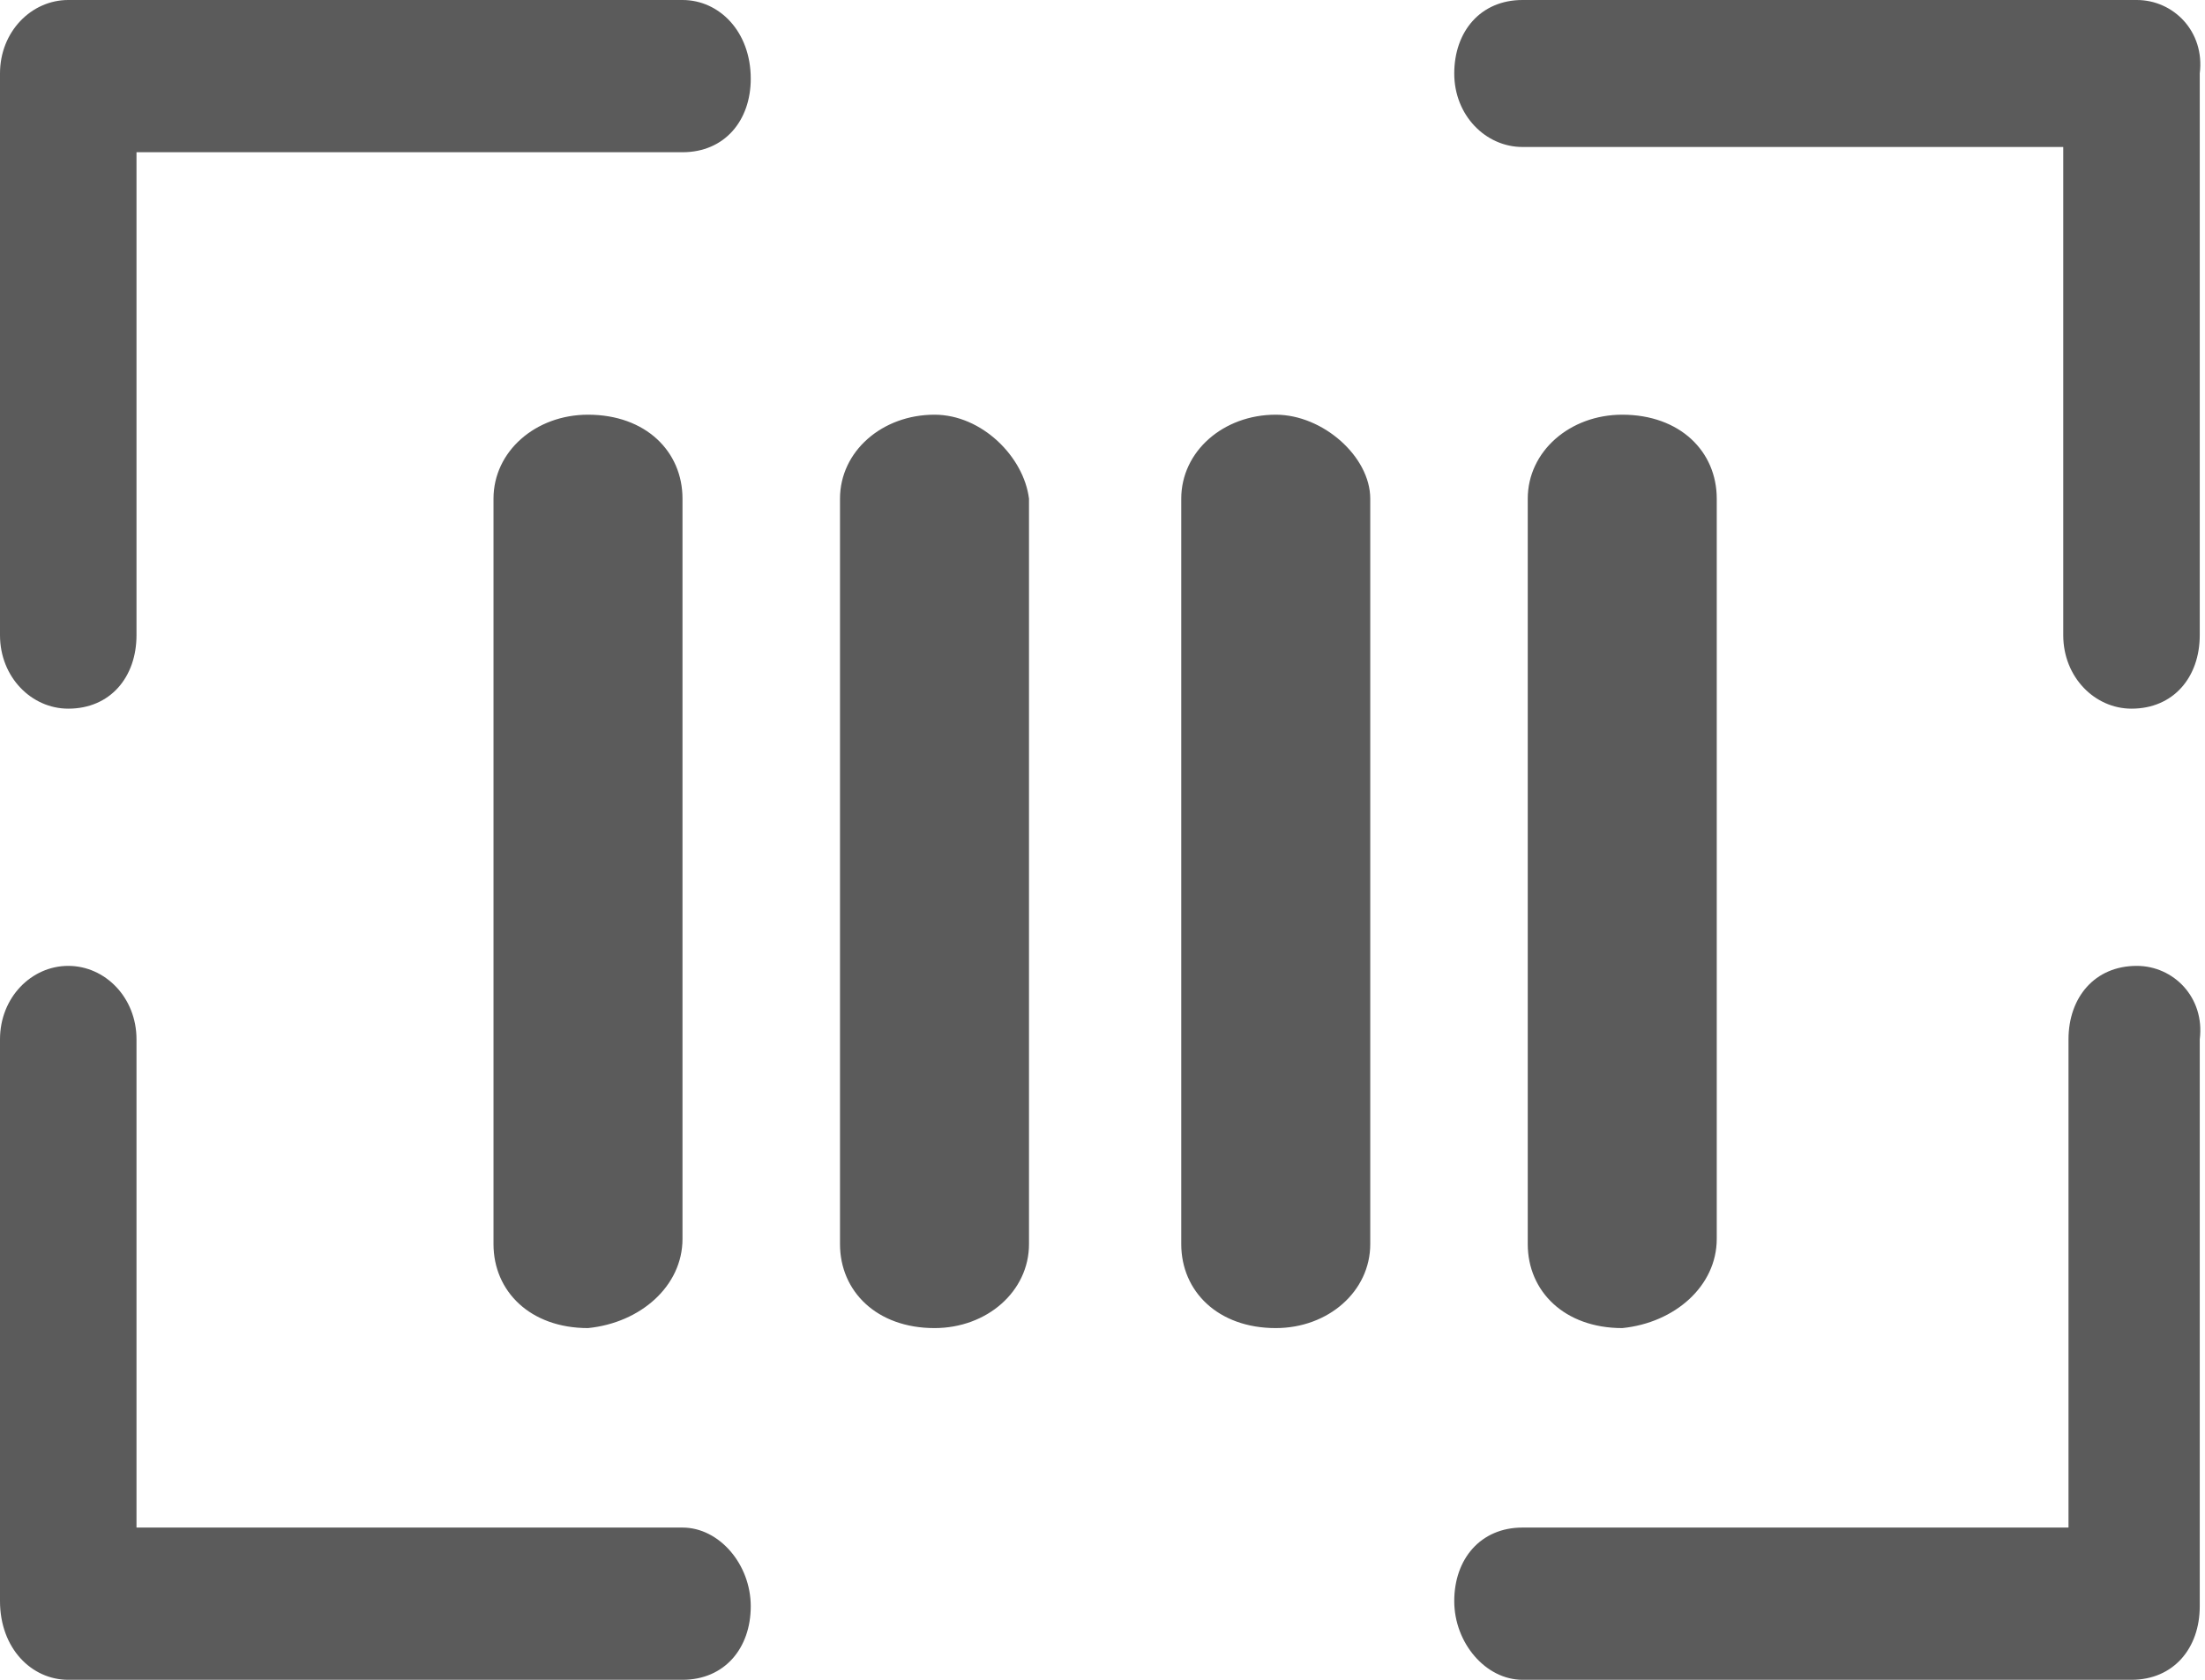
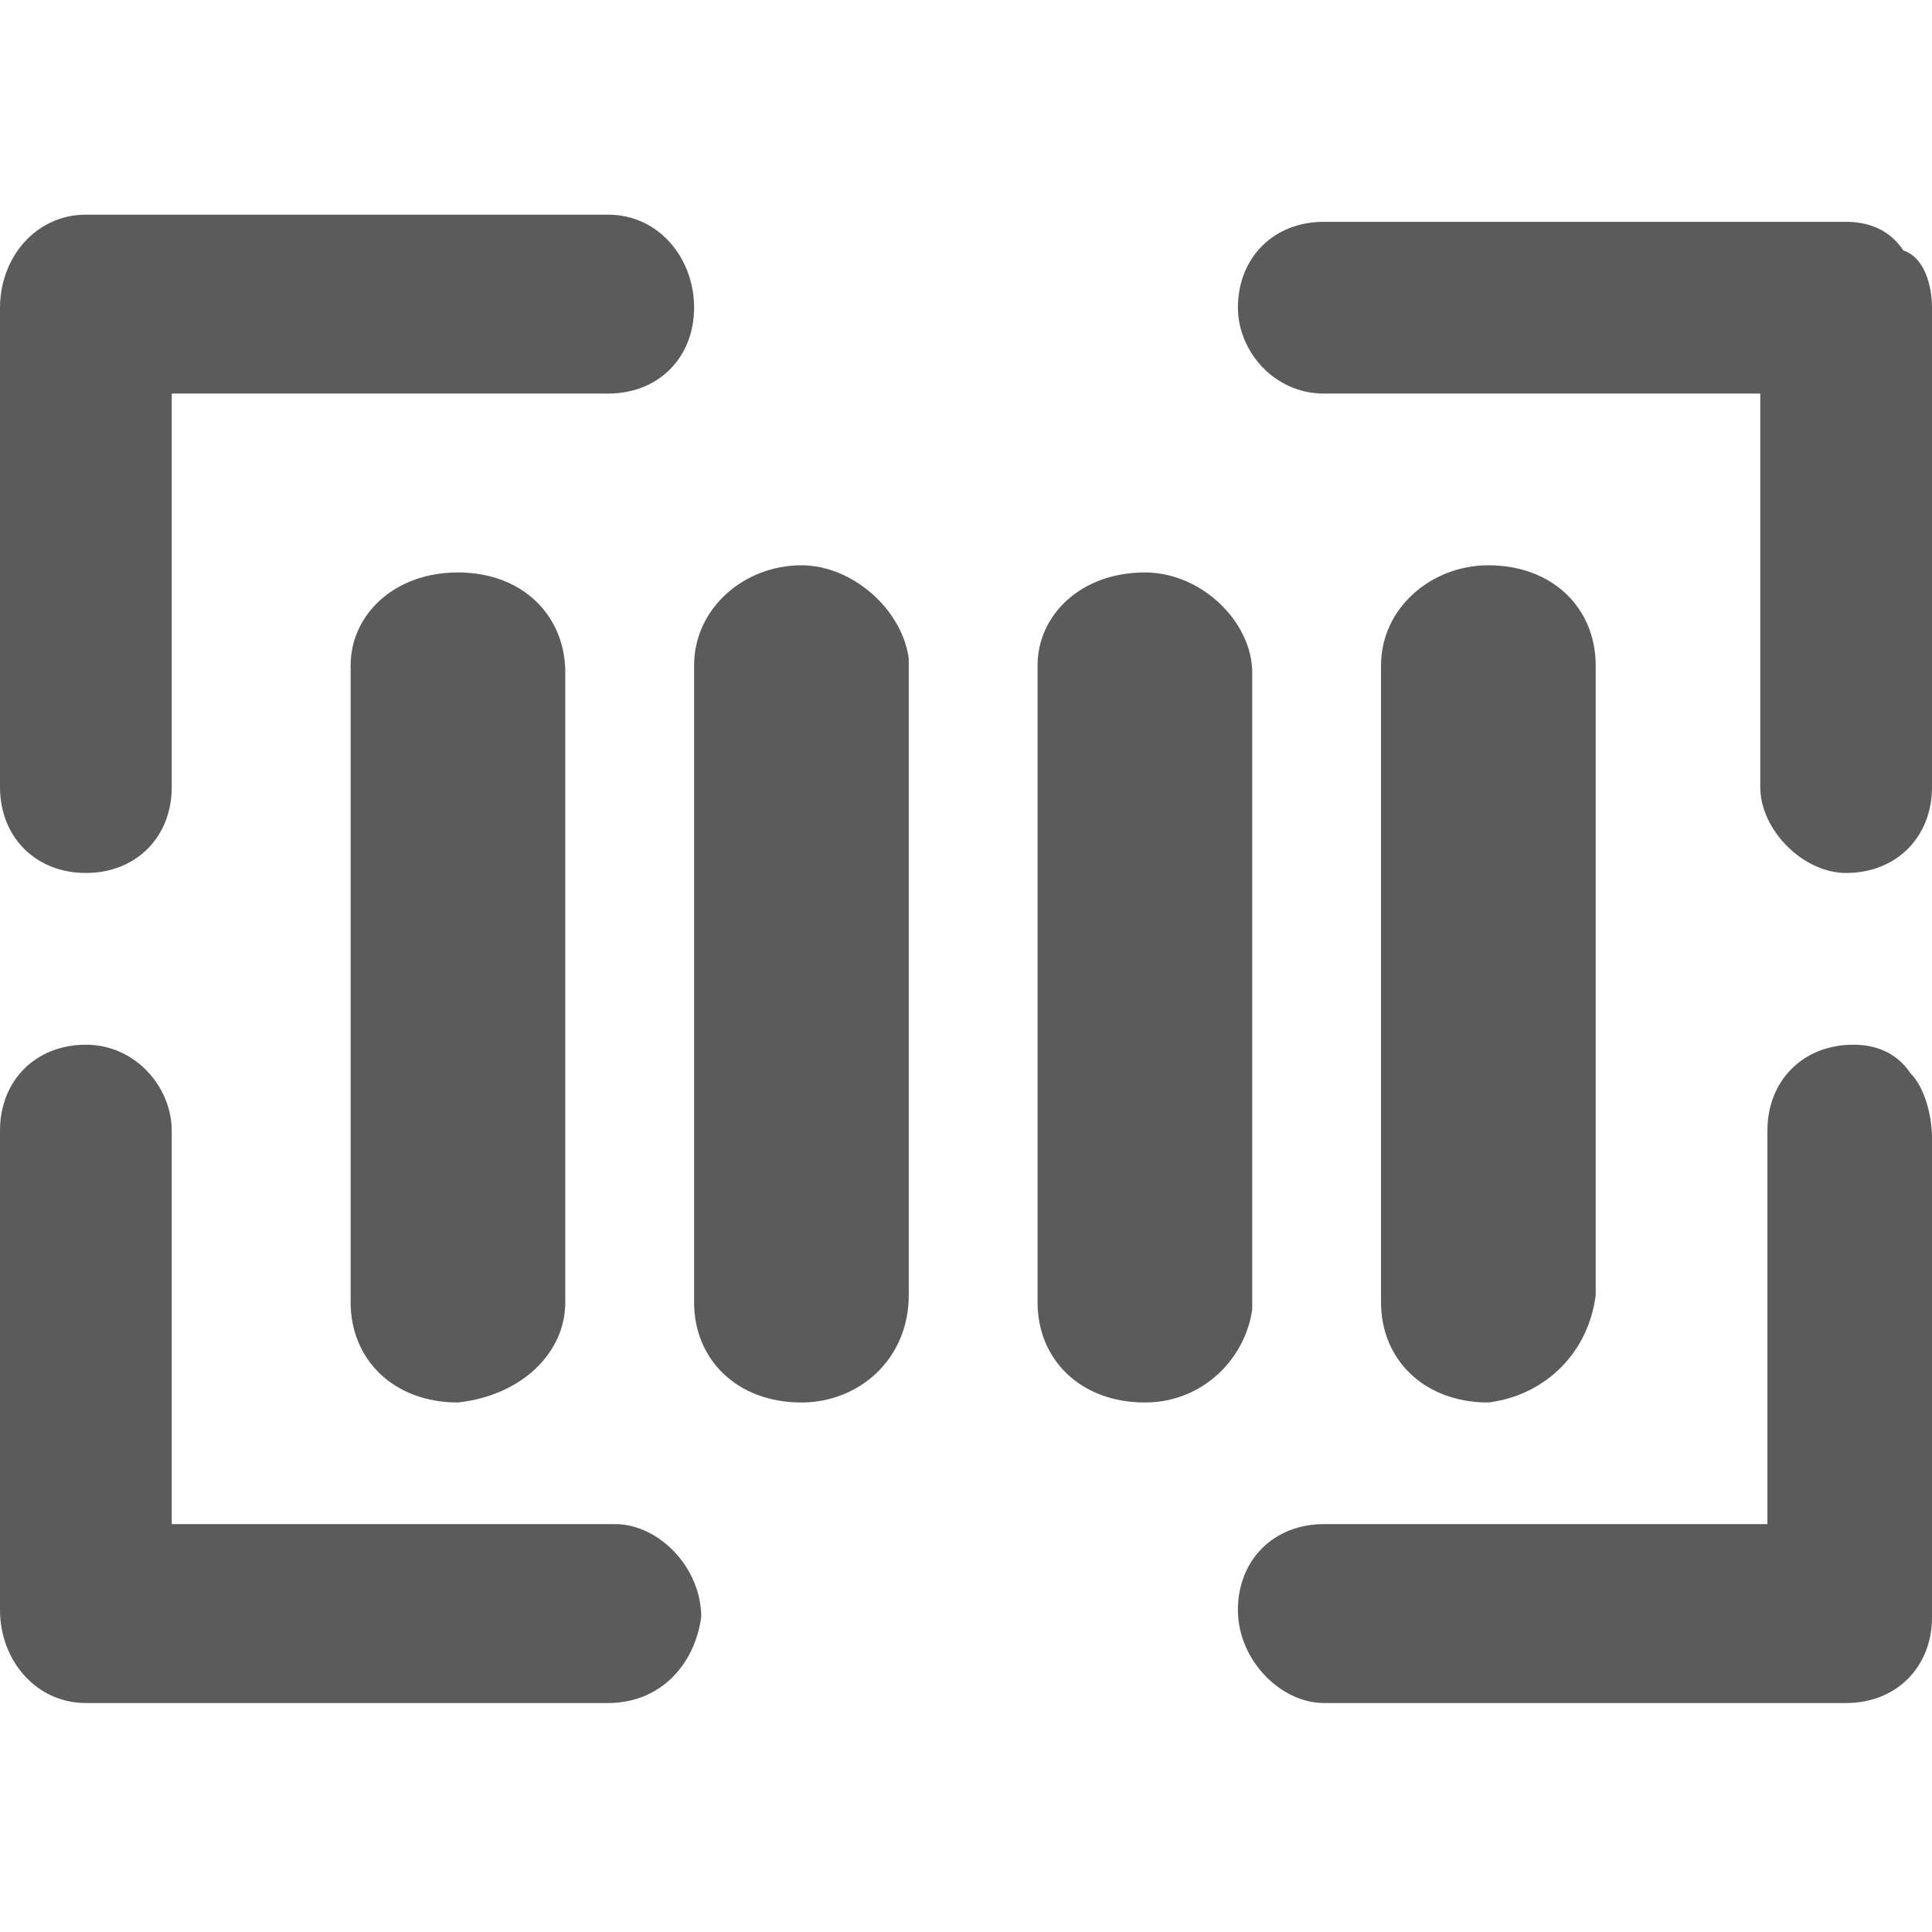
- <svg xmlns="http://www.w3.org/2000/svg" id="Layer_1" viewBox="0 0 42 32">
-   <style>.st0{fill:#5b5b5b}</style>
-   <path class="st0" d="M13 0H1.3C.6 0 0 .6 0 1.4v10.7c0 .8.6 1.4 1.3 1.4.8 0 1.3-.6 1.3-1.4V2.9H13c.8 0 1.3-.6 1.3-1.4C14.3.6 13.7 0 13 0zM40.7 0H29c-.8 0-1.3.6-1.3 1.4s.6 1.4 1.3 1.4h10.3v9.3c0 .8.6 1.4 1.3 1.4.8 0 1.3-.6 1.3-1.4V1.4C42 .6 41.4 0 40.7 0zM13 29.1H2.6v-9.3c0-.8-.6-1.4-1.3-1.4-.7 0-1.3.6-1.3 1.4v10.7c0 .9.6 1.5 1.3 1.5H13c.8 0 1.3-.6 1.3-1.4 0-.8-.6-1.5-1.3-1.5zM40.7 18.4c-.8 0-1.3.6-1.3 1.4v9.3H29c-.8 0-1.3.6-1.3 1.4S28.3 32 29 32h11.6c.8 0 1.3-.6 1.3-1.4V19.8c.1-.8-.5-1.4-1.2-1.4zM13 23.6V9.5c0-.9-.7-1.6-1.8-1.6-1 0-1.8.7-1.8 1.6v14.2c0 .9.7 1.6 1.8 1.6 1-.1 1.8-.8 1.8-1.7zM17.8 7.9c-1 0-1.8.7-1.8 1.6v14.2c0 .9.7 1.6 1.8 1.6 1 0 1.8-.7 1.8-1.6V9.5c-.1-.8-.9-1.6-1.8-1.6zM24.3 7.9c-1 0-1.8.7-1.8 1.6v14.2c0 .9.7 1.6 1.8 1.6 1 0 1.8-.7 1.8-1.6V9.5c0-.8-.9-1.6-1.8-1.6zM32.7 23.6V9.5c0-.9-.7-1.6-1.8-1.6-1 0-1.8.7-1.8 1.6v14.2c0 .9.7 1.6 1.8 1.6 1-.1 1.8-.8 1.8-1.7z" />
+ <svg xmlns="http://www.w3.org/2000/svg" version="1.1" id="Layer_1" x="0px" y="0px" viewBox="0 0 27 27" style="enable-background:new 0 0 27 27;" xml:space="preserve">
+   <style type="text/css">
+ 	.st0{fill:#5B5B5B;}
+ </style>
+   <g>
+     <g>
+       <path class="st0" d="M8.5,3.4H1.2c-0.4,0-0.8,0.4-0.8,0.9V11c0,0.5,0.4,0.9,0.8,0.9C1.7,11.8,2,11.5,2,11V5.2h6.5    c0.5,0,0.8-0.4,0.8-0.9C9.3,3.8,9,3.4,8.5,3.4z" />
+       <path class="st0" d="M1.2,12.2C0.5,12.2,0,11.7,0,11V4.3C0,3.6,0.5,3,1.2,3h7.3c0.7,0,1.2,0.6,1.2,1.3c0,0.7-0.5,1.2-1.2,1.2H2.4    V11C2.4,11.7,1.9,12.2,1.2,12.2z M1.2,3.8C0.9,3.8,0.7,4,0.7,4.3V11c0,0.3,0.2,0.5,0.4,0.5c0.4,0,0.4-0.4,0.4-0.5V4.8h6.9    C8.9,4.8,9,4.4,9,4.3C9,4,8.8,3.8,8.5,3.8H1.2z" />
+     </g>
+     <g>
+       <path class="st0" d="M25.9,3.4h-7.3c-0.5,0-0.8,0.4-0.8,0.9s0.4,0.9,0.8,0.9H25V11c0,0.5,0.4,0.9,0.8,0.9c0.5,0,0.8-0.4,0.8-0.9    V4.3C26.7,3.8,26.3,3.4,25.9,3.4z" />
+       <path class="st0" d="M25.8,12.2c-0.6,0-1.2-0.6-1.2-1.2V5.5h-6.1c-0.7,0-1.2-0.6-1.2-1.2c0-0.7,0.5-1.2,1.2-1.2h7.3    c0.3,0,0.6,0.1,0.8,0.4C26.9,3.6,27,4,27,4.3l0,6.7C27,11.7,26.5,12.2,25.8,12.2z M18.5,3.8c-0.4,0-0.5,0.4-0.5,0.5    c0,0.3,0.2,0.5,0.5,0.5h6.8V11c0,0.3,0.2,0.5,0.4,0.5c0.4,0,0.5-0.4,0.5-0.5V4.3c0-0.2,0-0.3-0.1-0.4c-0.1-0.1-0.2-0.1-0.3-0.1    H18.5z" />
+     </g>
+     <g>
+       <path class="st0" d="M8.5,21.6H2v-5.8c0-0.5-0.4-0.9-0.8-0.9s-0.8,0.4-0.8,0.9v6.7c0,0.6,0.4,0.9,0.8,0.9h7.3    c0.5,0,0.8-0.4,0.8-0.9S9,21.6,8.5,21.6z" />
+       <path class="st0" d="M8.5,23.8H1.2c-0.7,0-1.2-0.6-1.2-1.3v-6.7c0-0.7,0.5-1.2,1.2-1.2s1.2,0.6,1.2,1.2v5.5h6.2    c0.6,0,1.2,0.6,1.2,1.3C9.7,23.3,9.2,23.8,8.5,23.8z M1.2,15.3c-0.2,0-0.4,0.2-0.4,0.5v6.7c0,0.3,0.2,0.6,0.4,0.6h7.3    c0.4,0,0.4-0.4,0.4-0.5C9,22.3,8.7,22,8.5,22H1.6v-6.2C1.6,15.5,1.4,15.3,1.2,15.3z" />
+     </g>
+     <g>
+       <path class="st0" d="M25.9,14.9c-0.5,0-0.8,0.4-0.8,0.9v5.8h-6.5c-0.5,0-0.8,0.4-0.8,0.9s0.4,0.9,0.8,0.9h7.3    c0.5,0,0.8-0.4,0.8-0.9v-6.8C26.7,15.3,26.3,14.9,25.9,14.9z" />
+       <path class="st0" d="M25.8,23.8h-7.3c-0.6,0-1.2-0.6-1.2-1.3c0-0.7,0.5-1.2,1.2-1.2h6.2v-5.5c0-0.7,0.5-1.2,1.2-1.2    c0.3,0,0.6,0.1,0.8,0.4c0.2,0.2,0.3,0.6,0.3,0.9l0,6.7C27,23.3,26.5,23.8,25.8,23.8z M18.5,22c-0.4,0-0.5,0.4-0.5,0.5    c0,0.3,0.2,0.6,0.5,0.6h7.3c0.4,0,0.5-0.4,0.5-0.5v-6.8c0-0.2,0-0.3-0.1-0.4c-0.1-0.1-0.2-0.1-0.3-0.1c-0.4,0-0.4,0.4-0.4,0.5V22    H18.5z" />
+     </g>
+     <g>
+       <path class="st0" d="M7.5,18.2V9.3c0-0.6-0.4-1-1.1-1c-0.6,0-1.1,0.4-1.1,1v8.9c0,0.6,0.4,1,1.1,1C7,19.2,7.5,18.7,7.5,18.2z" />
+       <path class="st0" d="M6.4,19.6c-0.9,0-1.5-0.6-1.5-1.4V9.3C4.9,8.6,5.5,8,6.4,8c0.9,0,1.5,0.6,1.5,1.4v8.8    C7.9,18.9,7.3,19.5,6.4,19.6C6.4,19.6,6.4,19.6,6.4,19.6z M6.4,8.7C6,8.7,5.6,9,5.6,9.3v8.9c0,0.4,0.3,0.6,0.8,0.6    c0.4,0,0.8-0.3,0.8-0.7V9.3C7.1,9,6.8,8.7,6.4,8.7z" />
+     </g>
+     <g>
+       <path class="st0" d="M11.2,8.3c-0.6,0-1.1,0.4-1.1,1v8.9c0,0.6,0.4,1,1.1,1c0.6,0,1.1-0.4,1.1-1V9.3C12.2,8.8,11.7,8.3,11.2,8.3z" />
+       <path class="st0" d="M11.2,19.6c-0.9,0-1.5-0.6-1.5-1.4V9.3c0-0.8,0.7-1.4,1.5-1.4c0.7,0,1.4,0.6,1.5,1.3l0,8.9    C12.7,19,12,19.6,11.2,19.6z M11.2,8.7c-0.4,0-0.8,0.3-0.8,0.6v8.9c0,0.4,0.3,0.6,0.8,0.6c0.4,0,0.8-0.3,0.8-0.6V9.3    C11.9,9.1,11.6,8.7,11.2,8.7z" />
+     </g>
+     <g>
+       <path class="st0" d="M16,8.3c-0.6,0-1.1,0.4-1.1,1v8.9c0,0.6,0.4,1,1.1,1c0.6,0,1.1-0.4,1.1-1V9.3C17.1,8.8,16.5,8.3,16,8.3z" />
+       <path class="st0" d="M16,19.6c-0.9,0-1.5-0.6-1.5-1.4V9.3C14.5,8.6,15.1,8,16,8c0.8,0,1.5,0.7,1.5,1.4v8.9    C17.4,19,16.8,19.6,16,19.6z M16,8.7c-0.4,0-0.8,0.3-0.8,0.6v8.9c0,0.4,0.3,0.6,0.8,0.6c0.4,0,0.8-0.3,0.8-0.6V9.3    C16.7,9.1,16.3,8.7,16,8.7z" />
+     </g>
+     <g>
+       <path class="st0" d="M21.9,18.2V9.3c0-0.6-0.4-1-1.1-1c-0.6,0-1.1,0.4-1.1,1v8.9c0,0.6,0.4,1,1.1,1C21.4,19.2,21.9,18.7,21.9,18.2    z" />
+       <path class="st0" d="M20.8,19.6c-0.9,0-1.5-0.6-1.5-1.4V9.3c0-0.8,0.7-1.4,1.5-1.4c0.9,0,1.5,0.6,1.5,1.4v8.8    C22.2,18.9,21.6,19.5,20.8,19.6C20.8,19.6,20.8,19.6,20.8,19.6z M20.7,8.7C20.3,8.7,20,9,20,9.3v8.9c0,0.4,0.3,0.6,0.8,0.6    c0.4,0,0.8-0.3,0.8-0.7V9.3C21.5,9,21.2,8.7,20.7,8.7z" />
+     </g>
+   </g>
</svg>
